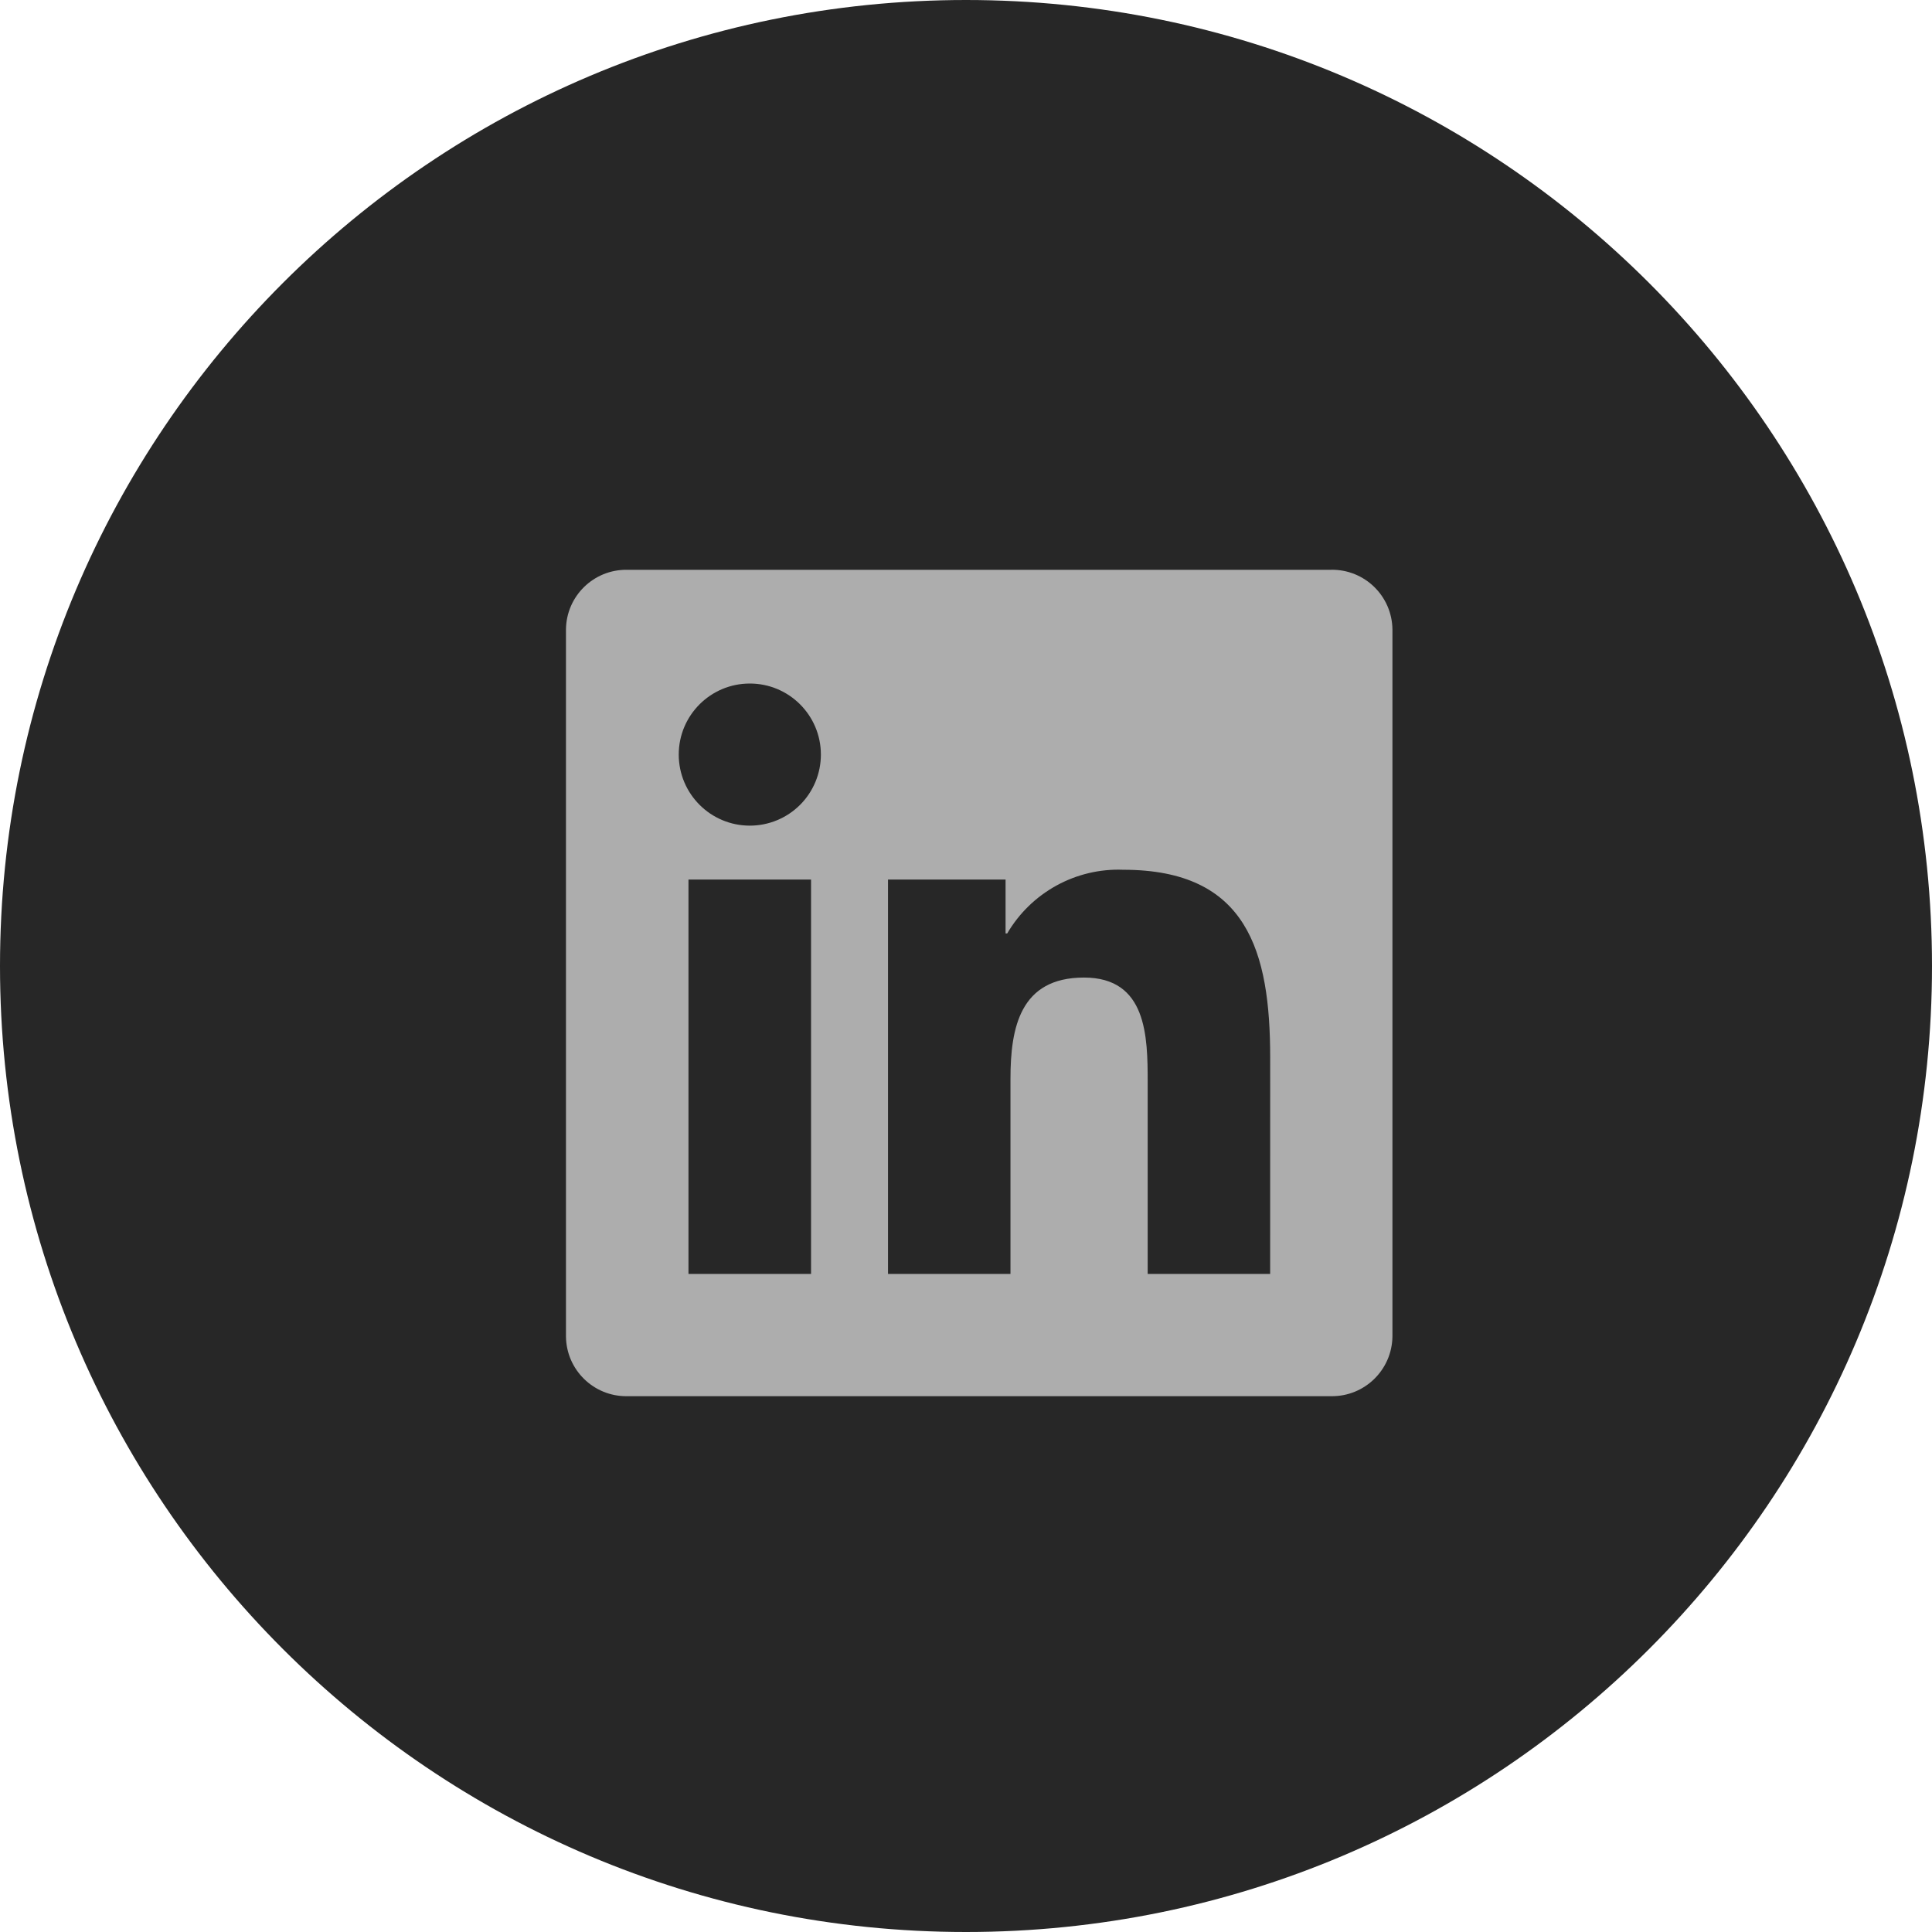
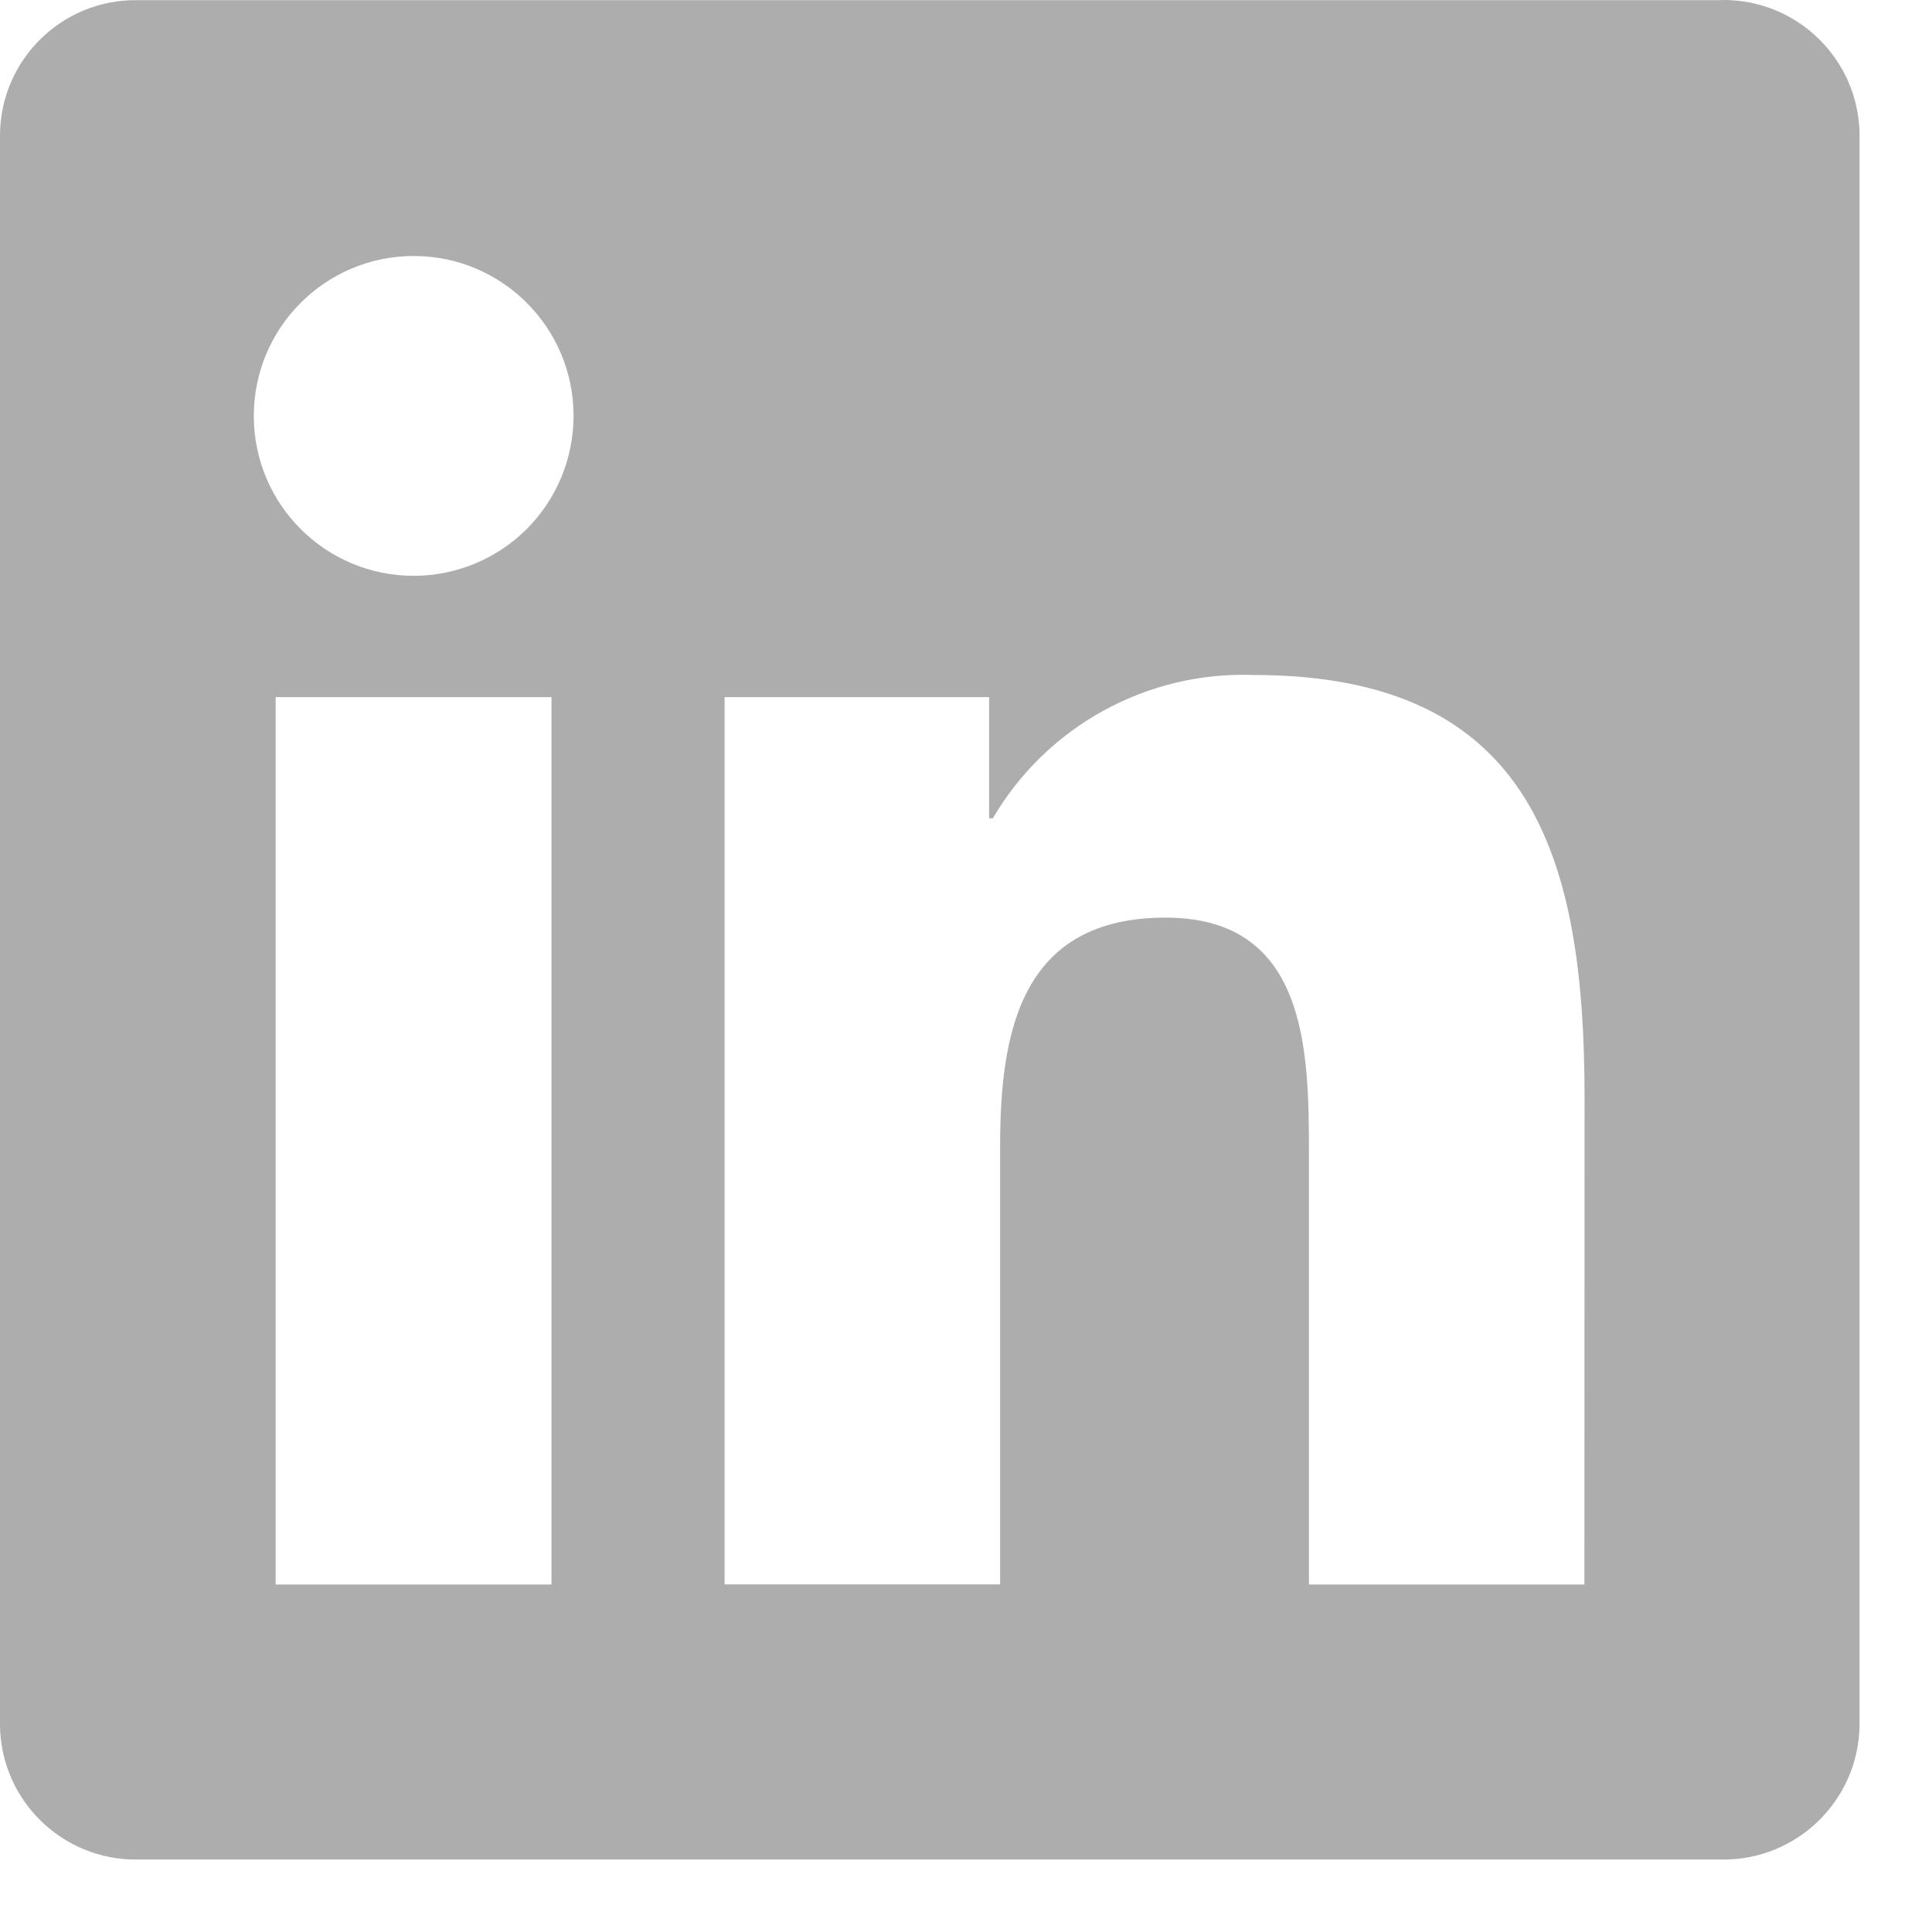
- <svg xmlns="http://www.w3.org/2000/svg" width="54" height="54" viewBox="0 0 54 54" fill="none">
-   <circle cx="27" cy="27" r="27" fill="#272727" />
-   <path d="M35.501 35.607H32.078V30.247C32.078 28.969 32.056 27.323 30.298 27.323C28.515 27.323 28.243 28.716 28.243 30.154V35.607H24.82V24.584H28.106V26.09H28.152C28.481 25.528 28.956 25.066 29.527 24.752C30.098 24.438 30.743 24.285 31.394 24.31C34.863 24.31 35.502 26.591 35.502 29.56L35.501 35.607ZM20.958 23.077C19.861 23.077 18.972 22.188 18.971 21.091C18.971 19.994 19.86 19.105 20.957 19.105C22.054 19.104 22.944 19.994 22.944 21.091C22.944 21.617 22.735 22.123 22.363 22.495C21.99 22.868 21.485 23.077 20.958 23.077ZM22.669 35.607H19.243V24.584H22.669V35.607L22.669 35.607ZM37.207 15.926H17.523C16.593 15.915 15.83 16.661 15.819 17.591V37.357C15.83 38.288 16.593 39.034 17.523 39.024H37.207C38.14 39.036 38.906 38.29 38.919 37.357V17.59C38.906 16.657 38.14 15.912 37.207 15.925" fill="#ADADAD" />
+ <svg xmlns="http://www.w3.org/2000/svg" width="24" height="24" viewBox="0 0 24 24" fill="none">
+   <path d="M19.682 19.683H16.26V14.322C16.26 13.044 16.237 11.399 14.479 11.399C12.697 11.399 12.424 12.791 12.424 14.229V19.682H9.001V8.66H12.287V10.166H12.333C12.662 9.604 13.137 9.141 13.708 8.828C14.279 8.514 14.924 8.361 15.575 8.385C19.044 8.385 19.684 10.667 19.684 13.636L19.682 19.683ZM5.139 7.153C4.042 7.153 3.153 6.264 3.153 5.167C3.153 4.07 4.042 3.181 5.139 3.18C6.236 3.18 7.125 4.069 7.125 5.166C7.125 5.693 6.916 6.198 6.544 6.571C6.171 6.943 5.666 7.153 5.139 7.153ZM6.851 19.683H3.424V8.66H6.851V19.683L6.851 19.683ZM21.389 0.002H1.705C0.774 -0.009 0.011 0.736 0 1.667V21.433C0.011 22.364 0.774 23.11 1.705 23.1H21.389C22.321 23.111 23.087 22.366 23.1 21.433V1.665C23.087 0.733 22.321 -0.012 21.389 0" fill="#ADADAD" />
</svg>
